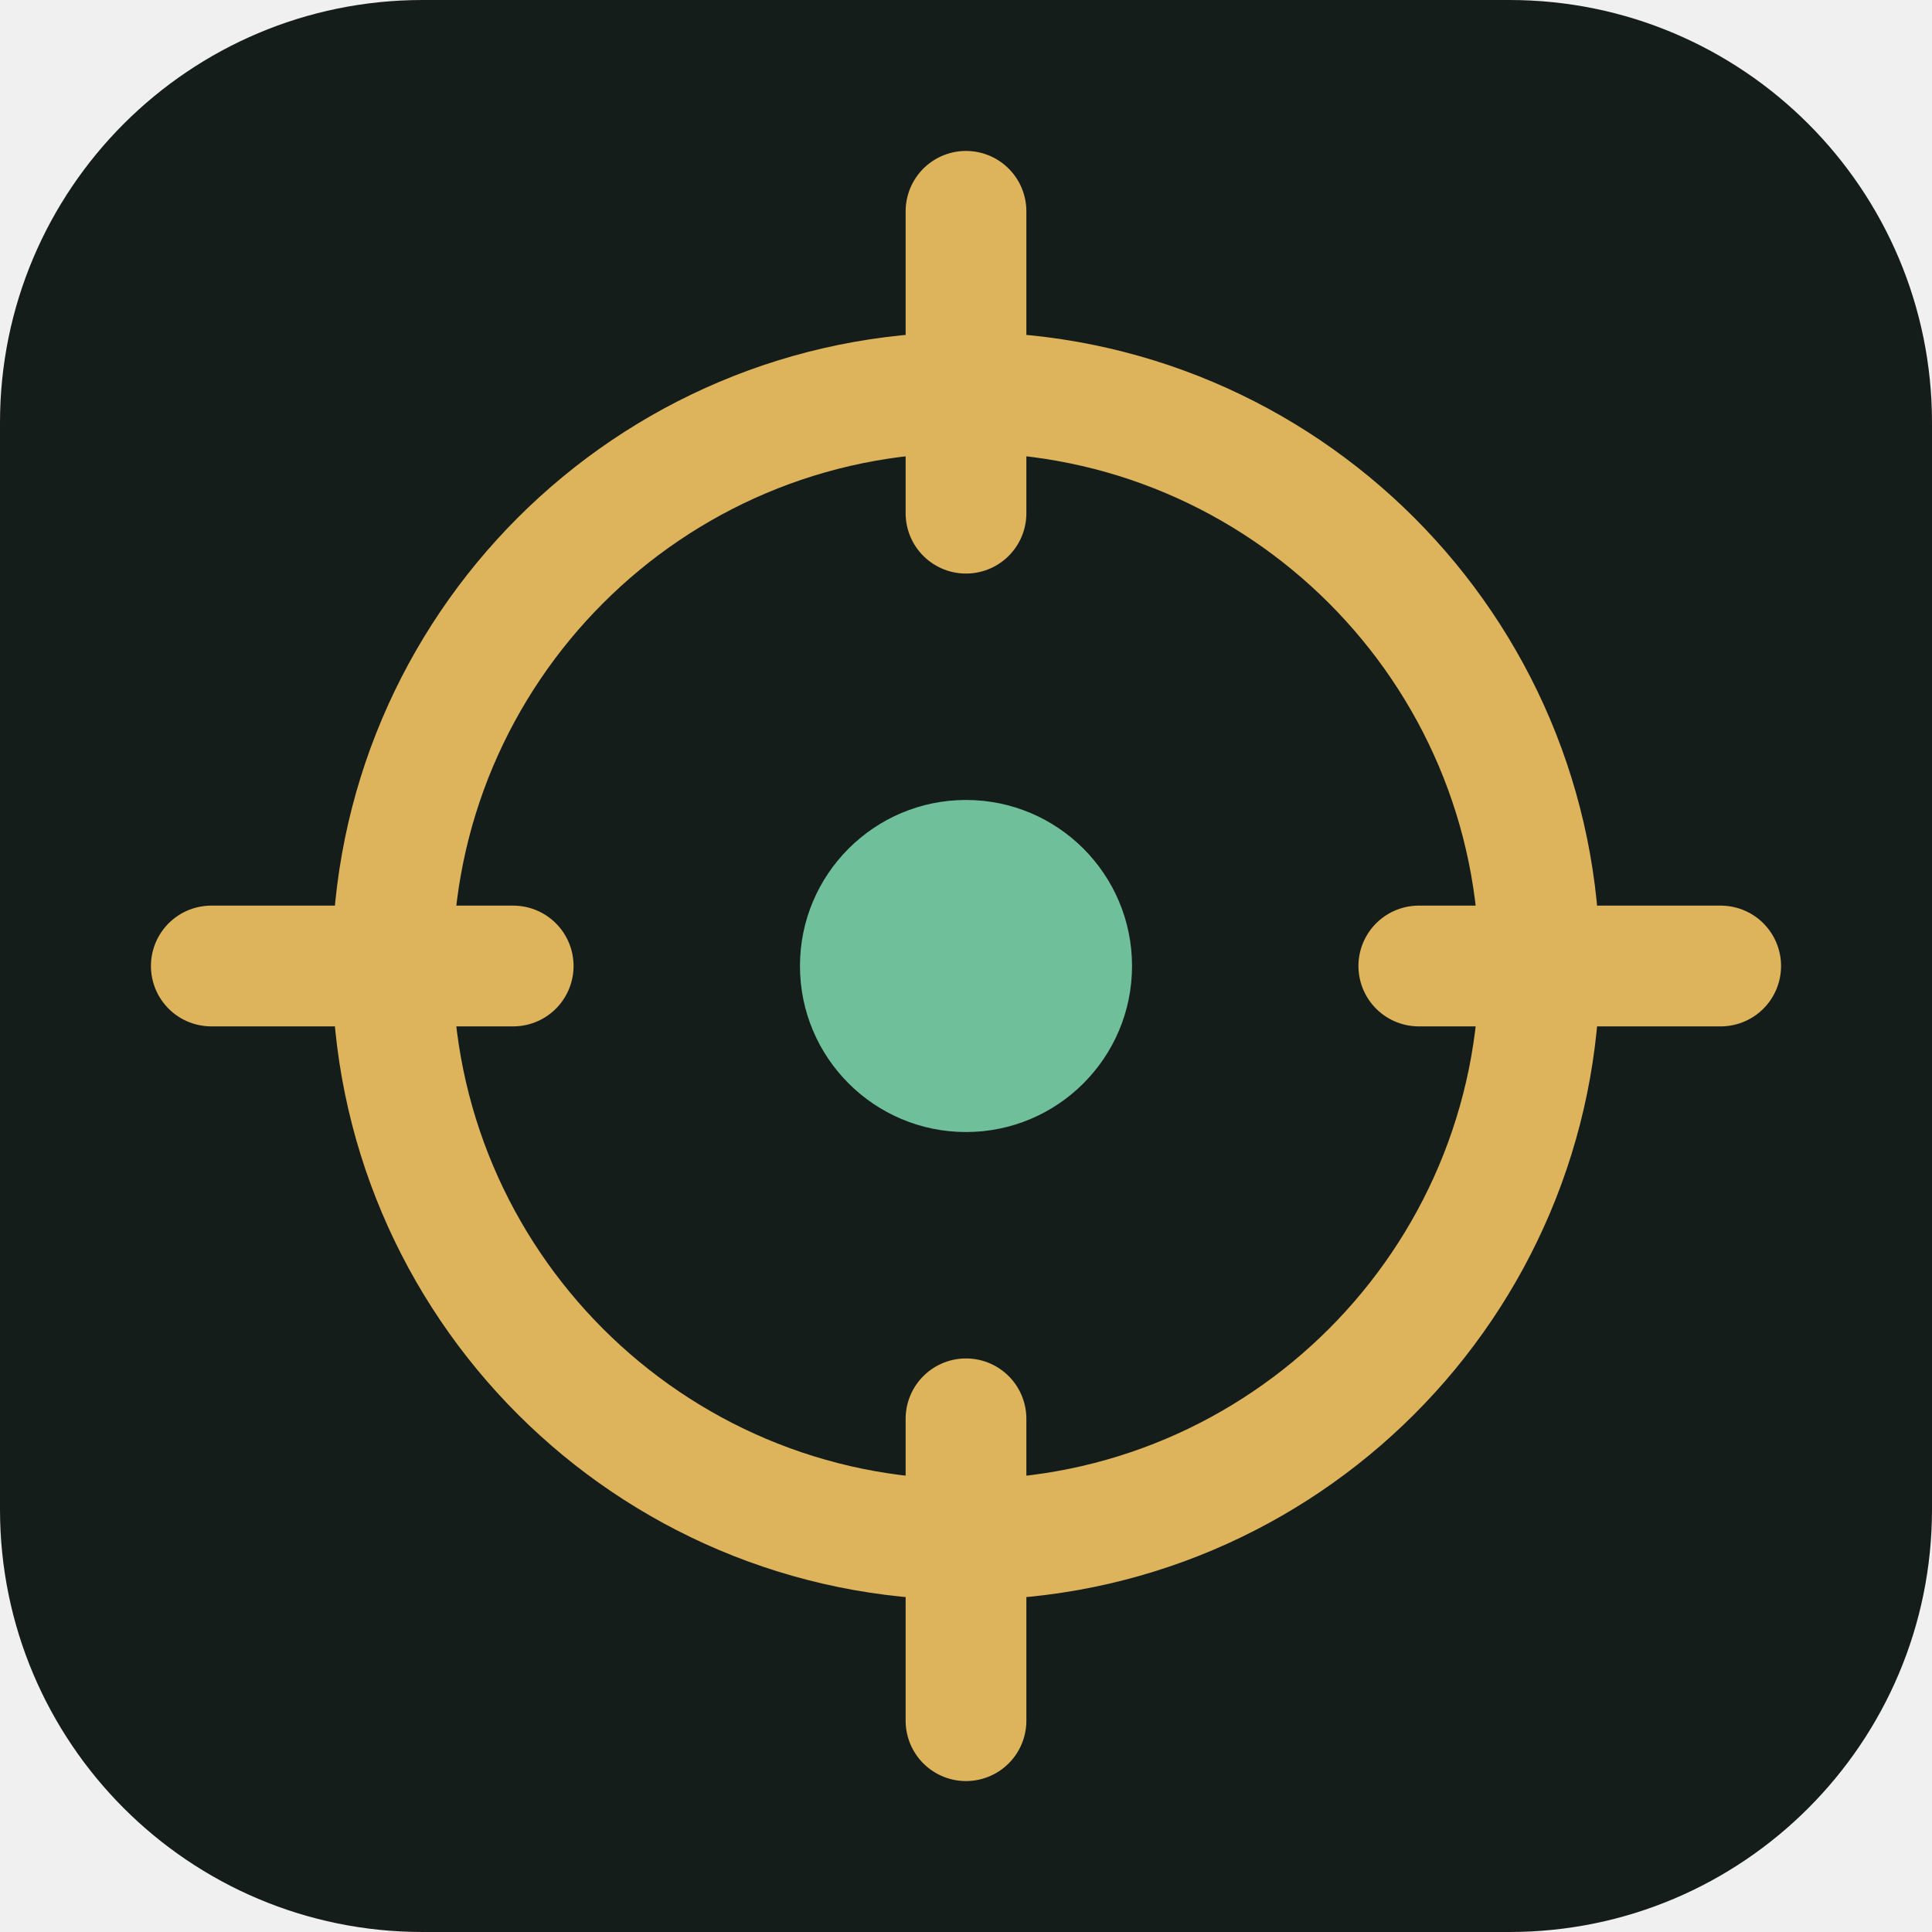
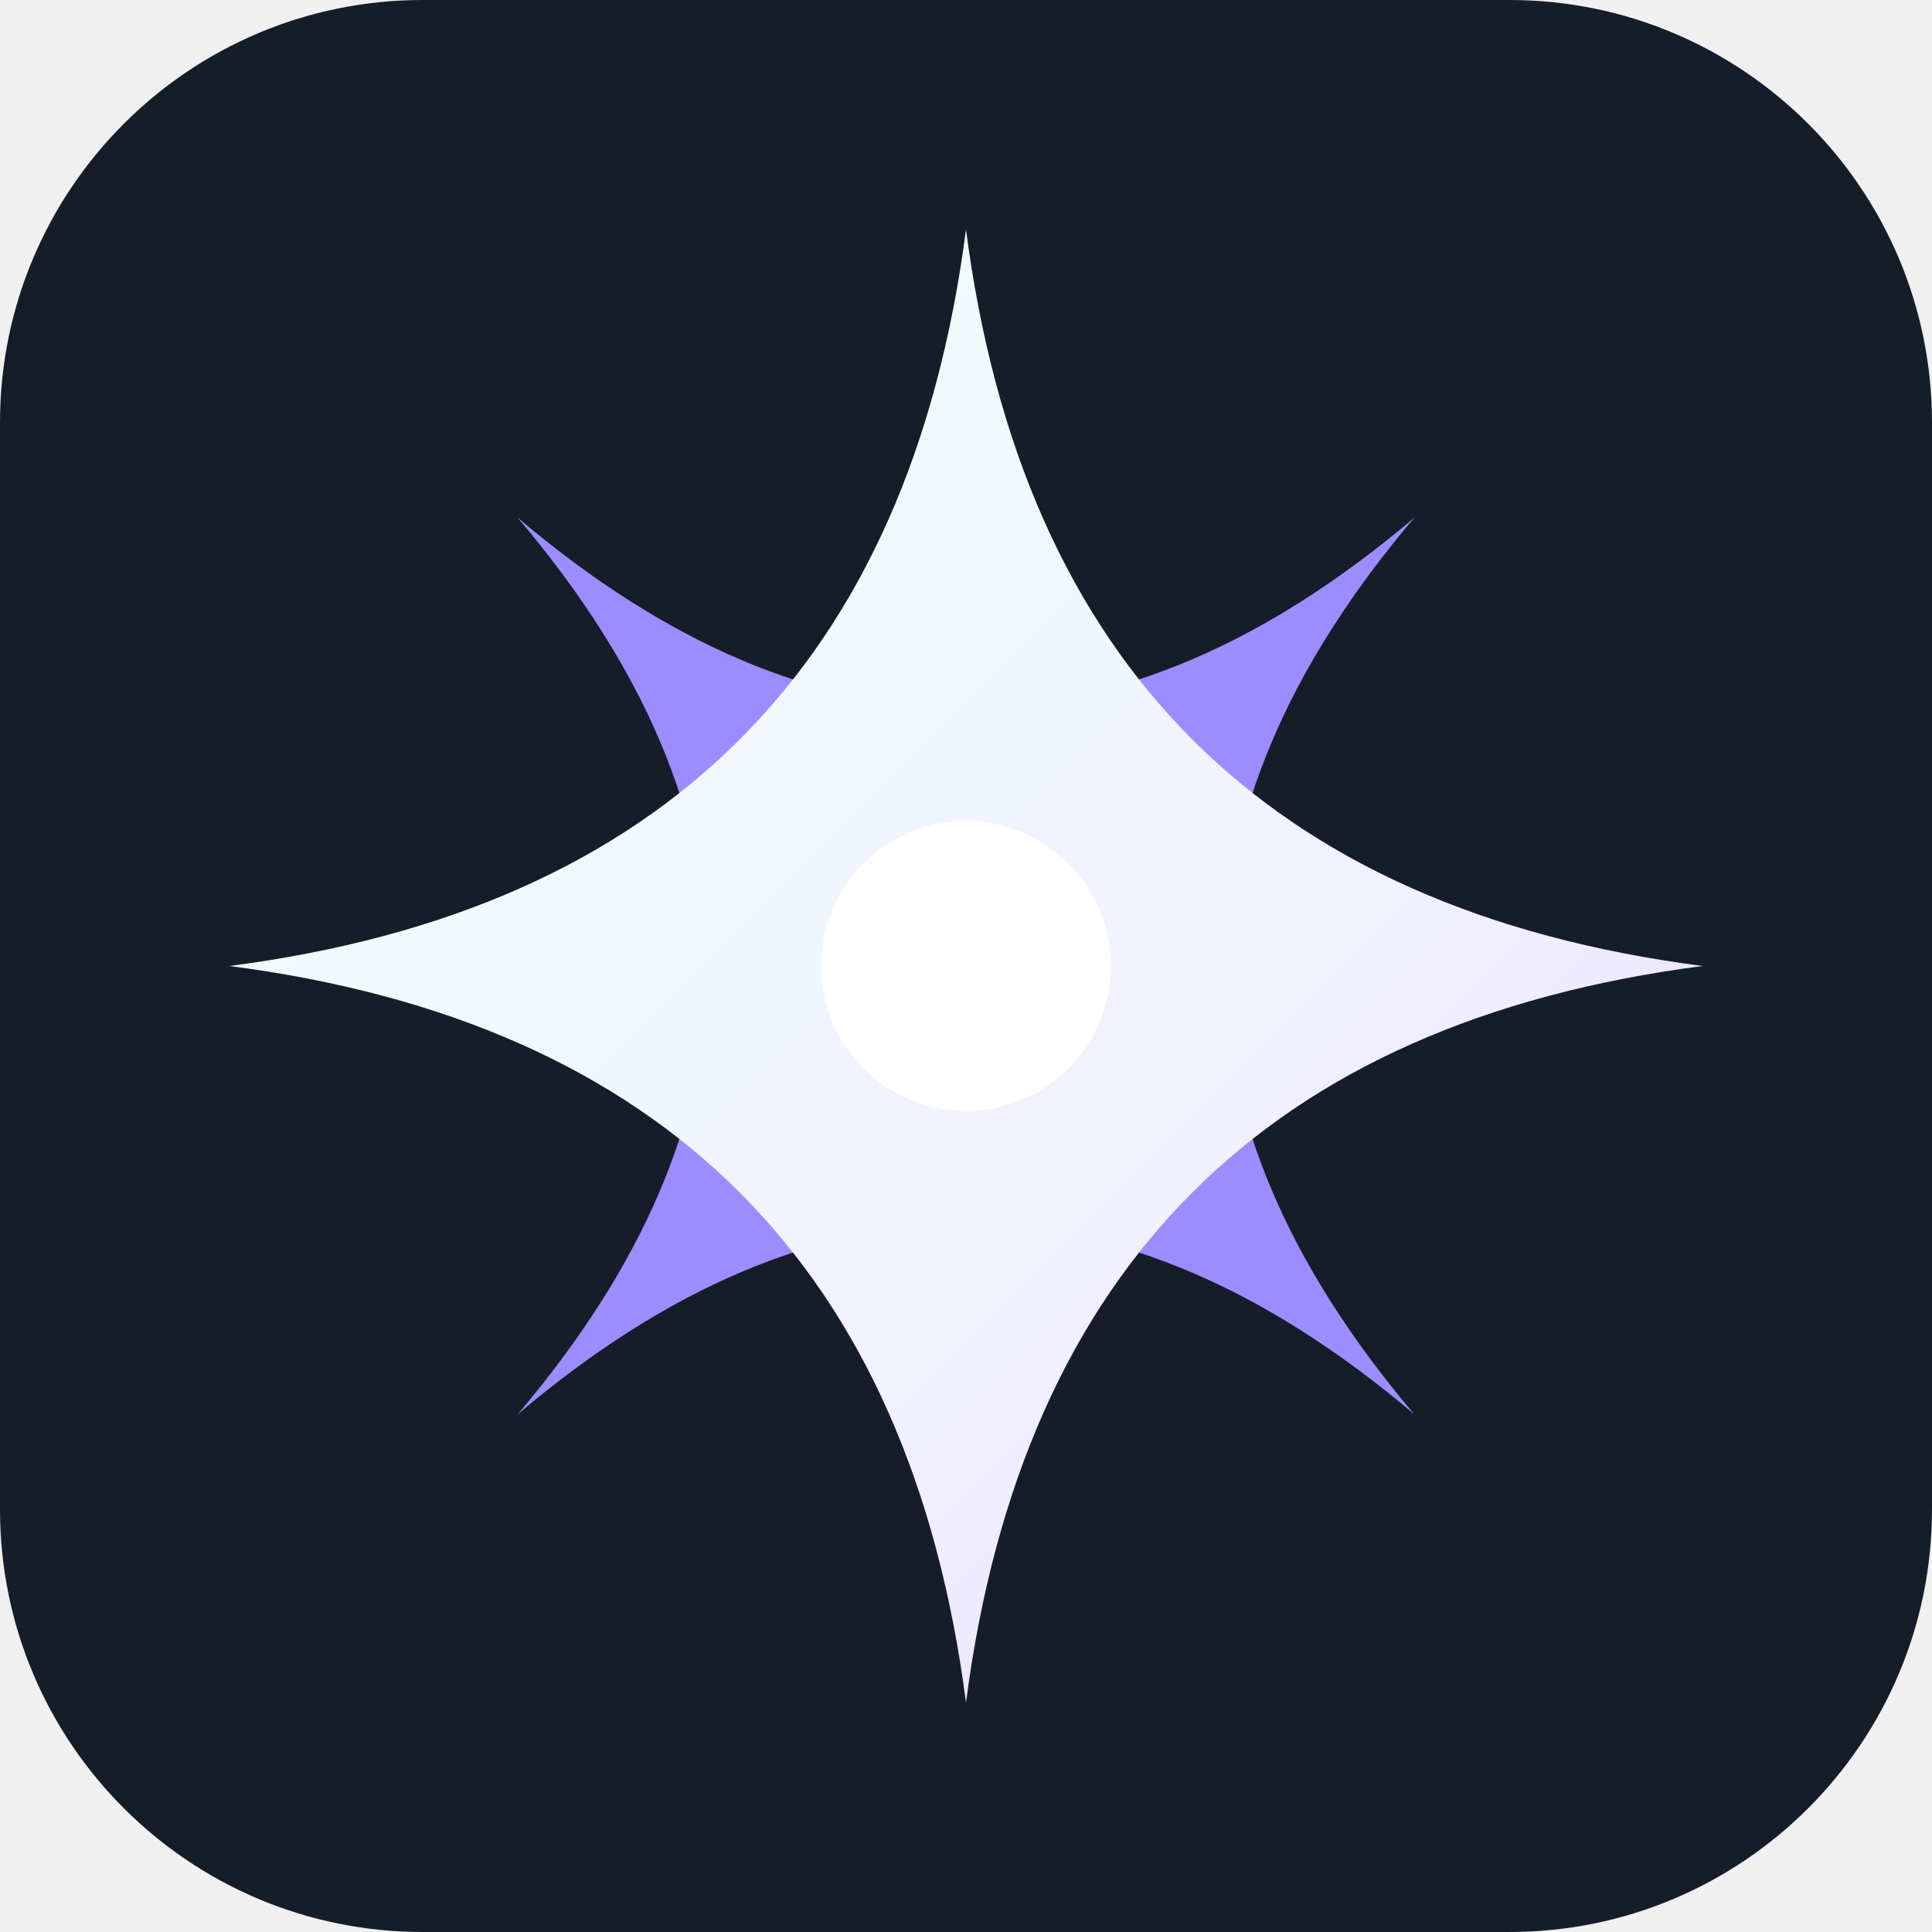
<svg xmlns="http://www.w3.org/2000/svg" viewBox="0 0 32 32" width="32" height="32" role="img" aria-label="Nova Trade">
-   <rect width="32" height="32" rx="7" fill="#151d1a" />
-   <circle cx="16" cy="16" r="9.5" fill="none" stroke="#ddb35c" stroke-width="2" />
-   <path d="M16 3.5v5M16 23.5v5M3.5 16h5M23.5 16h5" stroke="#ddb35c" stroke-width="2" stroke-linecap="round" />
-   <circle cx="16" cy="16" r="2.75" fill="#6fbf9b" />
+   <defs>
+     <linearGradient id="nt-nova-g" x1="4" y1="4" x2="28" y2="28" gradientUnits="userSpaceOnUse">
+       <stop offset="0" stop-color="#b1ffff" />
+       <stop offset=".17" stop-color="#f2fcfc" />
+       <stop offset=".65" stop-color="#f1f0ff" />
+       <stop offset="1" stop-color="#e2d6ff" />
+     </linearGradient>
+   </defs>
+   <rect width="32" height="32" rx="7" fill="#151d29" />
+   <path d="M16 5.5Q16.8 15.2 26.5 16Q16.8 16.8 16 26.5Q15.2 16.8 5.5 16Q15.2 15.2 16 5.5Z" transform="rotate(45 16 16)" fill="#9d8cff" />
+   <path d="M16 3.8Q17.4 14.6 28.2 16Q17.4 17.4 16 28.2Q14.6 17.4 3.8 16Q14.6 14.6 16 3.8Z" fill="url(#nt-nova-g)" />
+   <circle cx="16" cy="16" r="2.4" fill="#ffffff" />
</svg>
